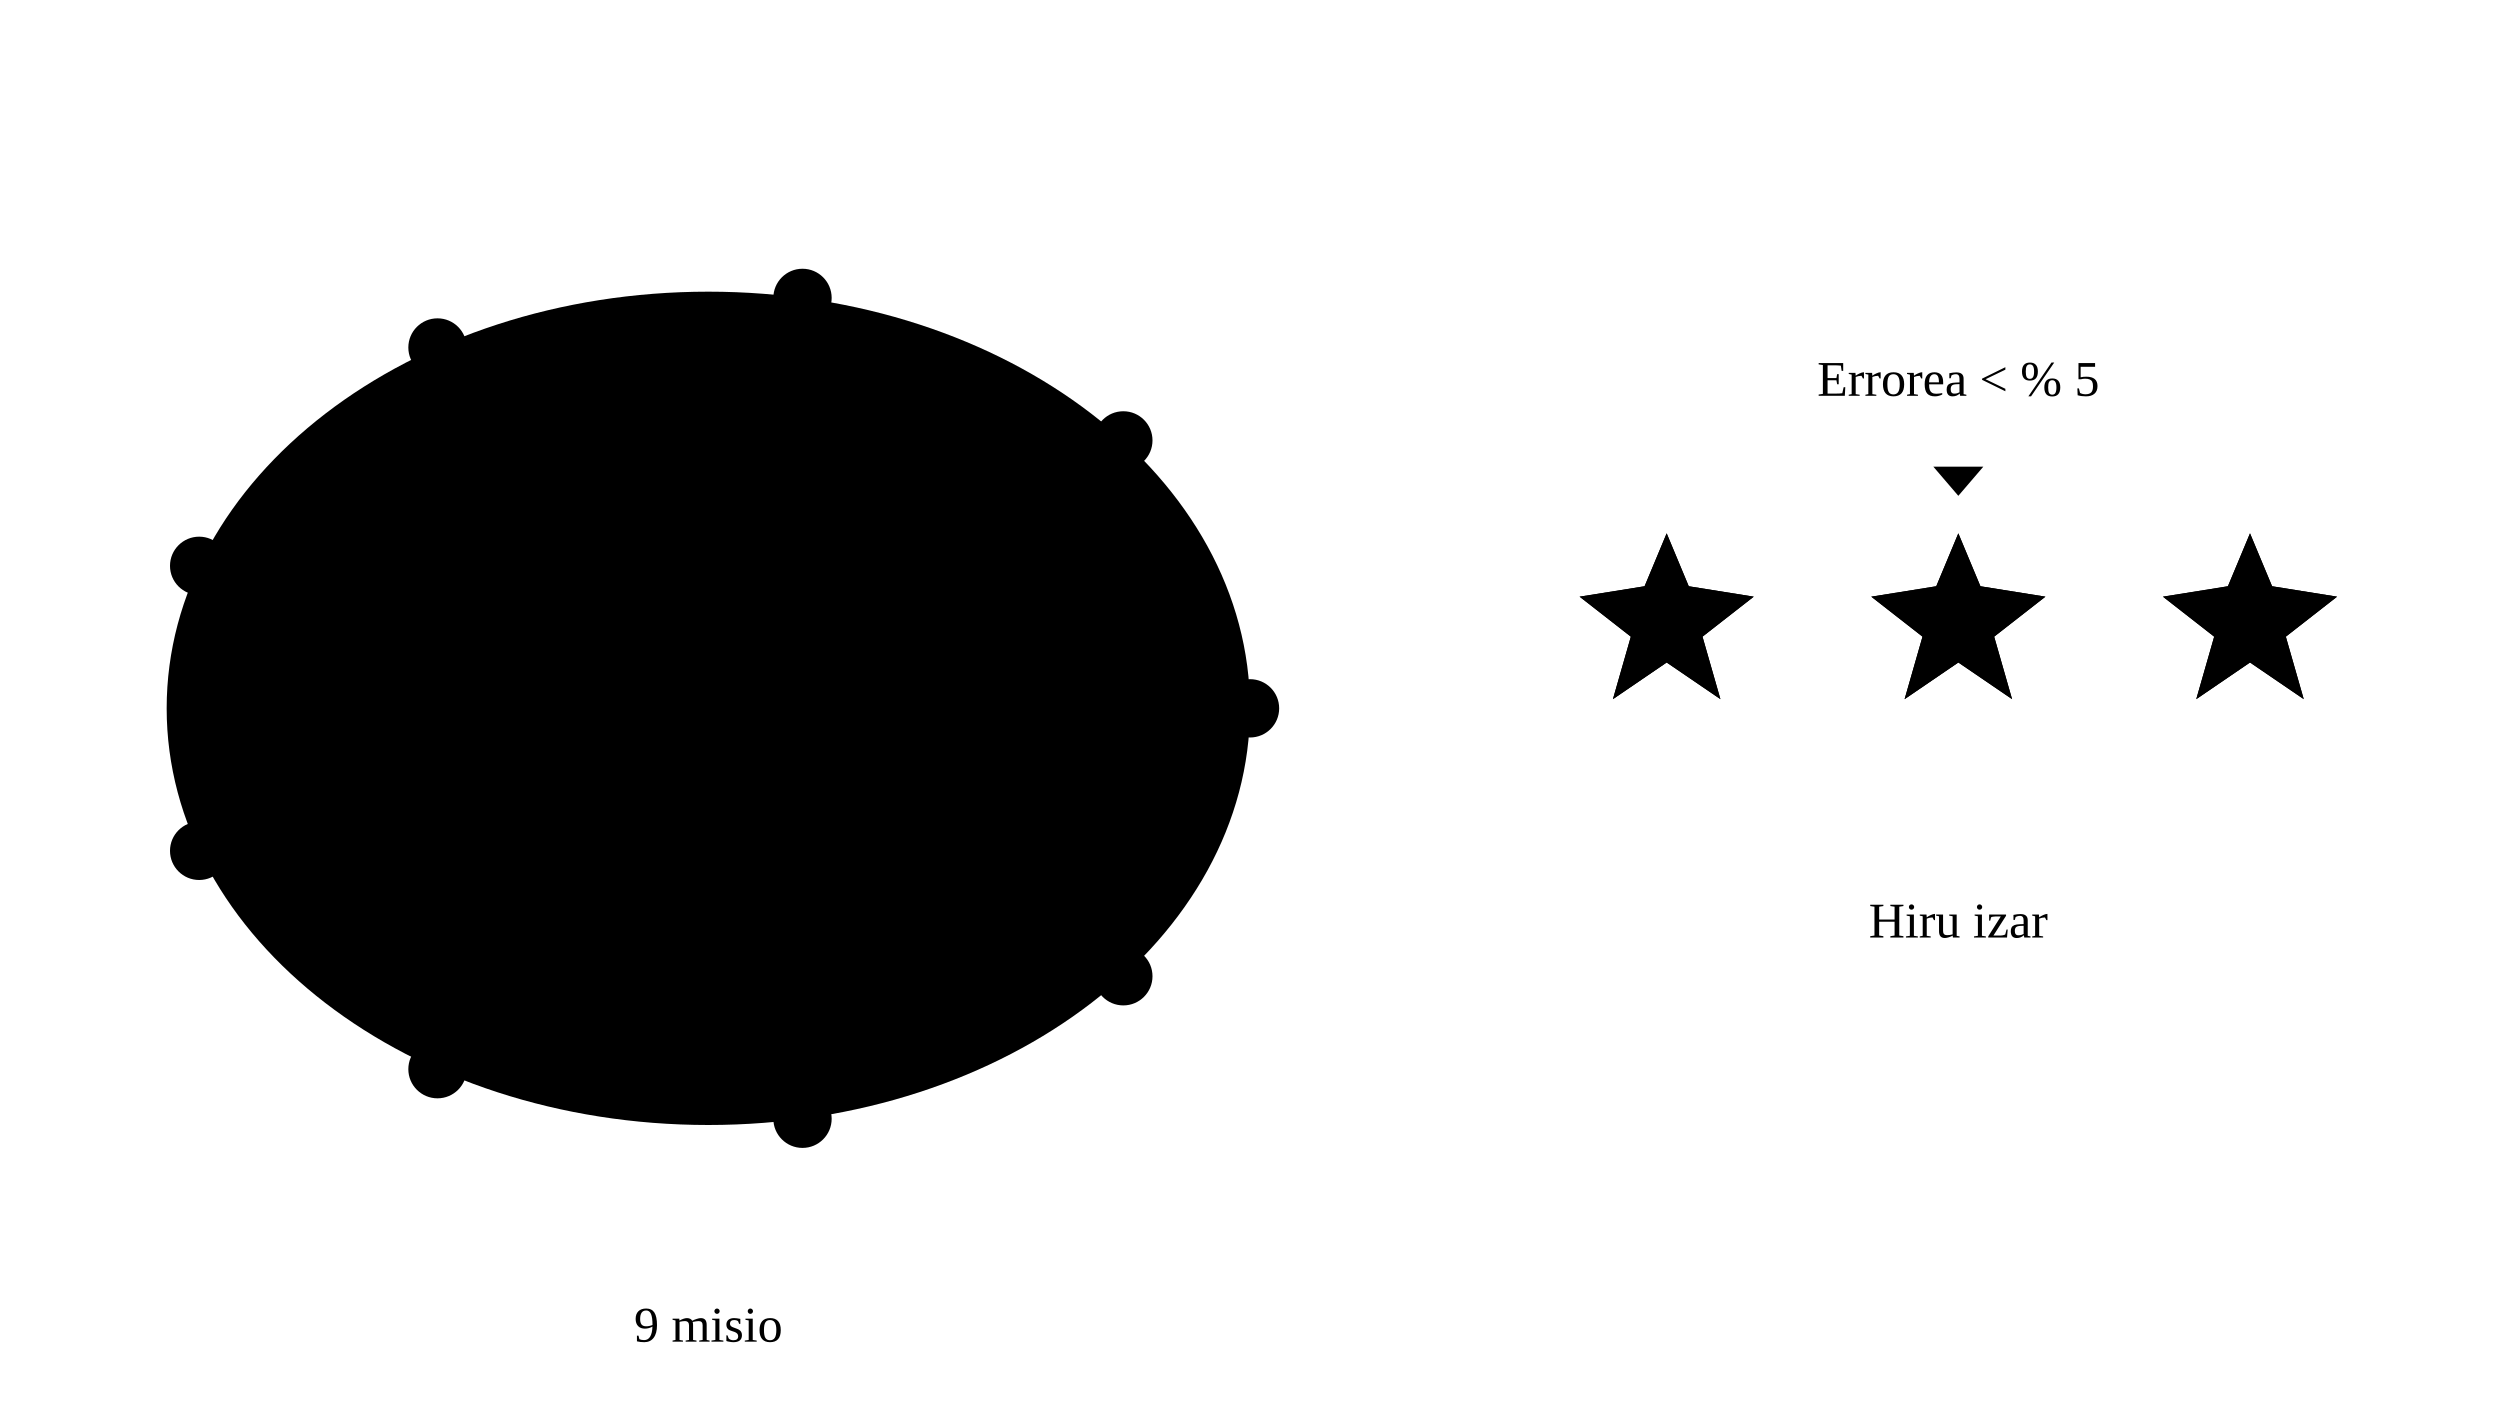
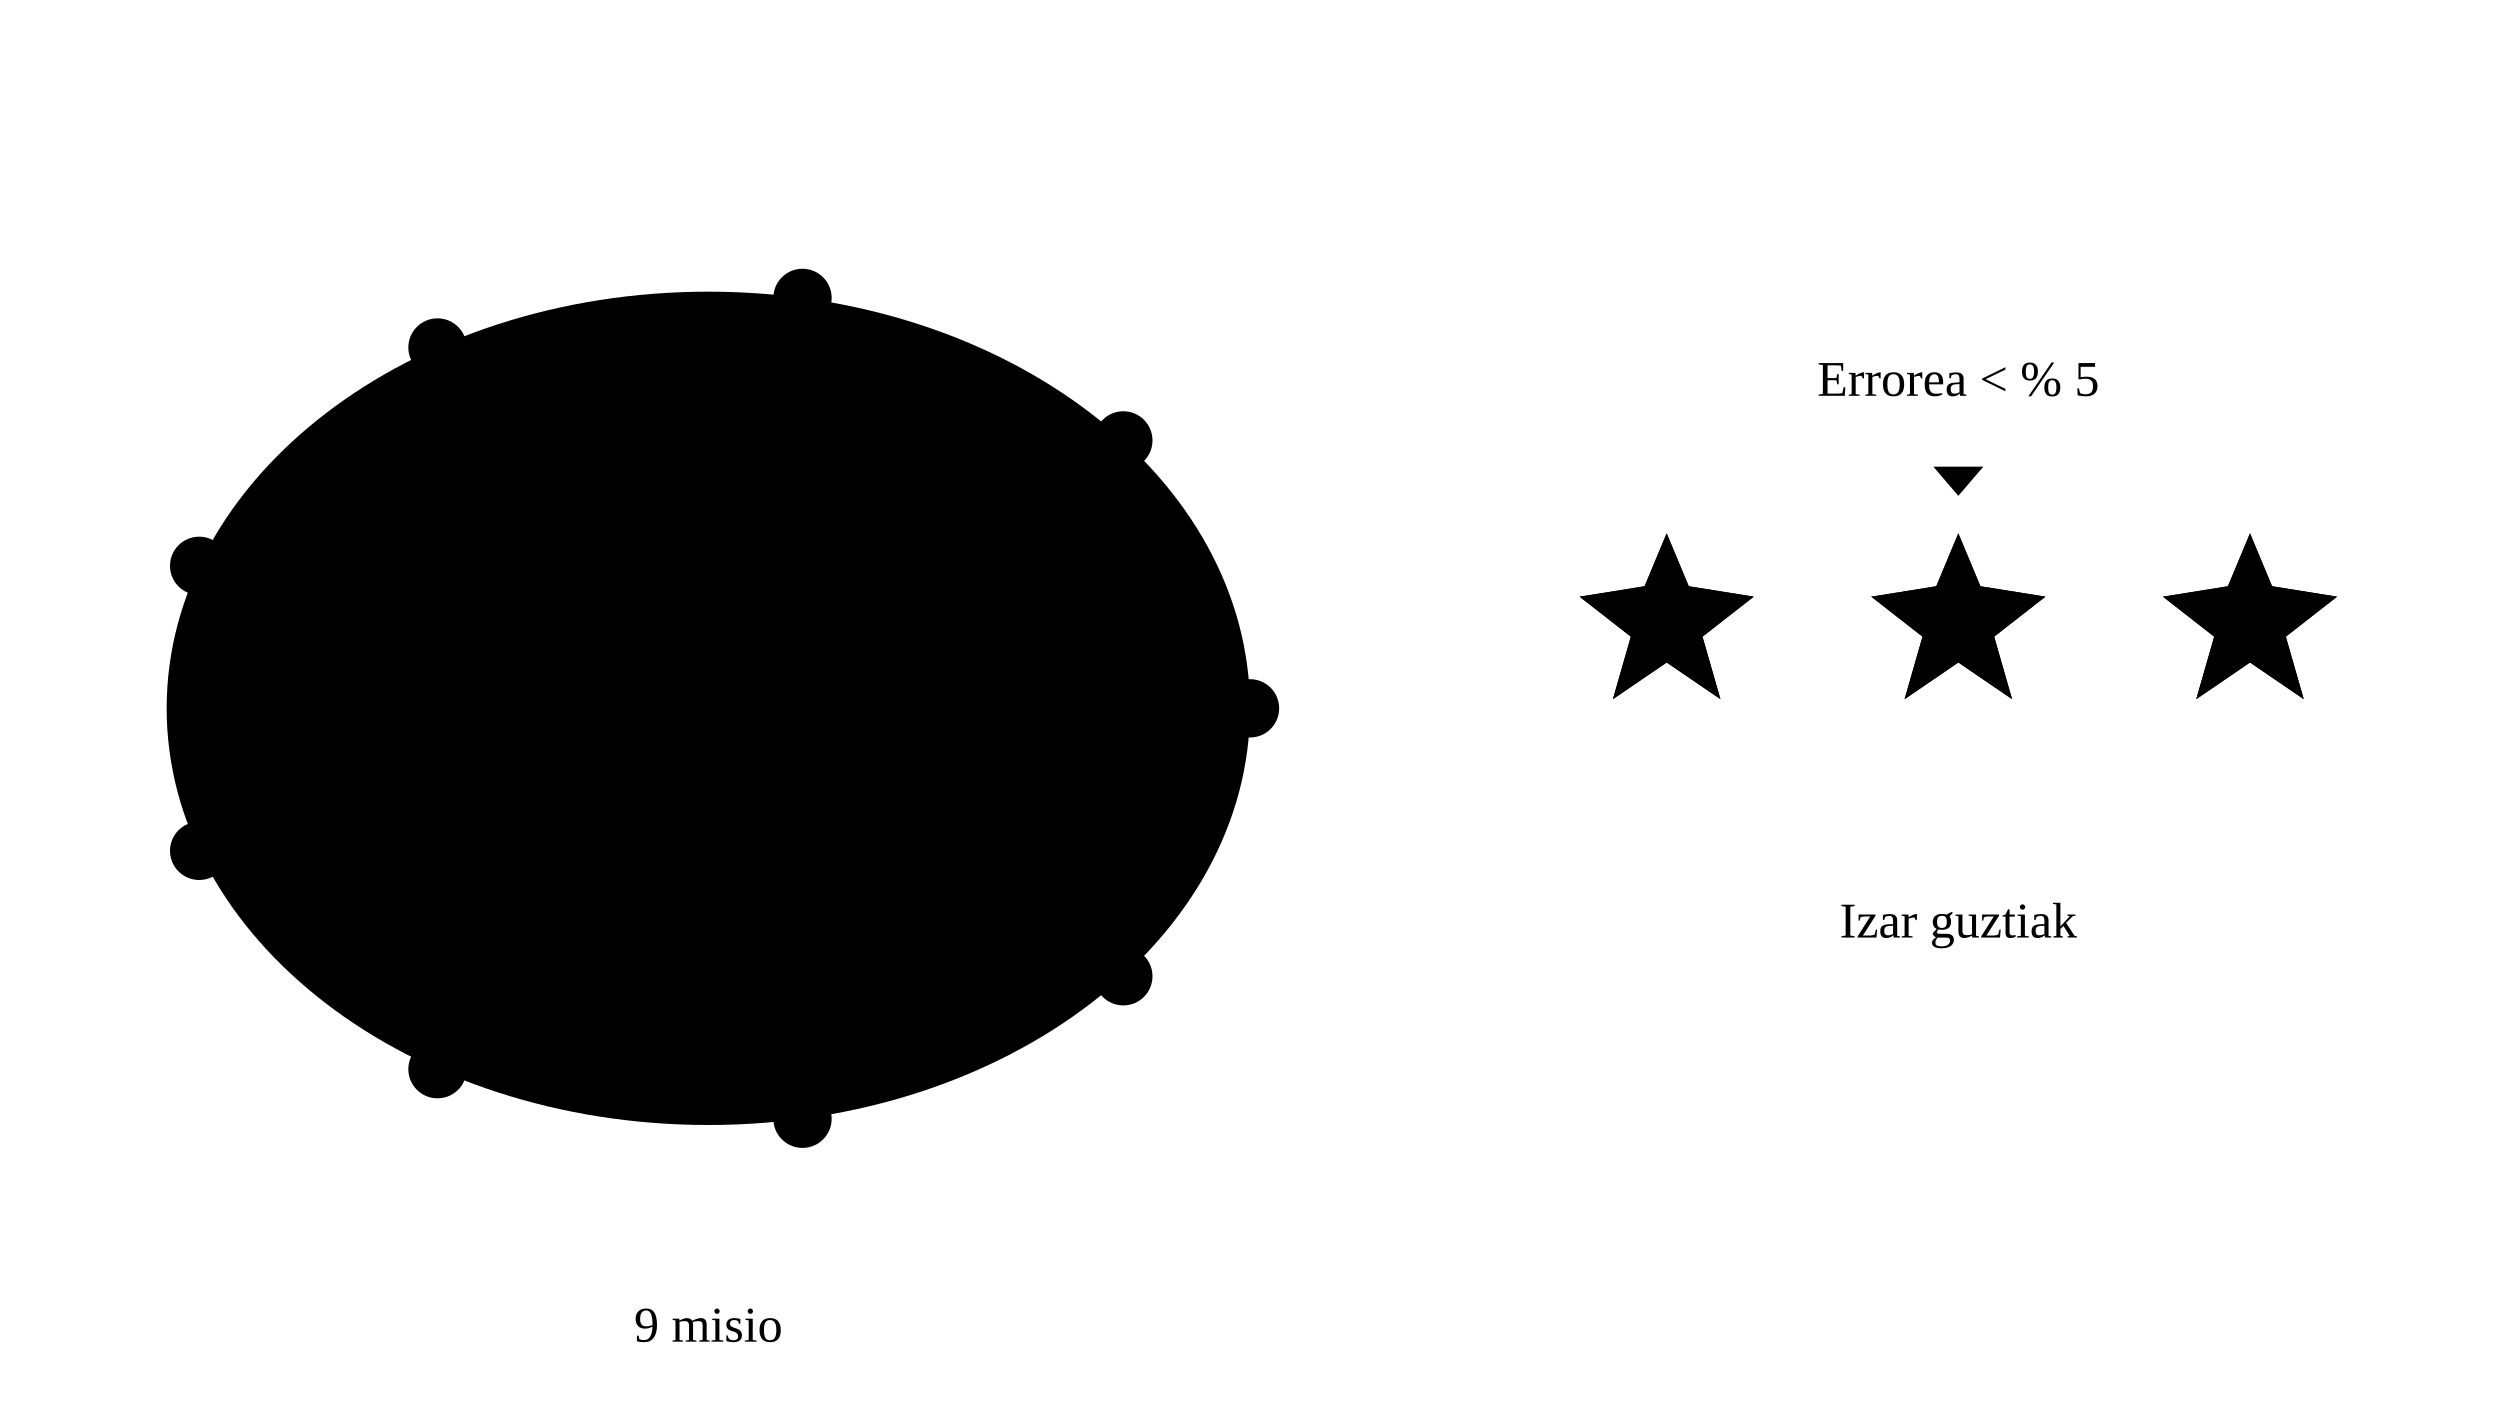
<svg xmlns="http://www.w3.org/2000/svg" viewBox="0 0 600 340">
  <ellipse class="a" cx="170" cy="170" rx="130" ry="100" />
  <circle class="fa" cx="170" cy="170" r="40" />
  <circle class="t" cx="170" cy="170" r="40" />
  <circle class="ft" cx="300" cy="170" r="7" />
  <circle class="ft" cx="269.6" cy="234.3" r="7" />
  <circle class="ft" cx="192.6" cy="268.5" r="7" />
  <circle class="ft" cx="105" cy="256.6" r="7" />
  <circle class="ft" cx="47.8" cy="204.2" r="7" />
  <circle class="ft" cx="47.8" cy="135.8" r="7" />
  <circle class="ft" cx="105" cy="83.4" r="7" />
  <circle class="ft" cx="192.6" cy="71.5" r="7" />
  <circle class="ft" cx="269.6" cy="105.7" r="7" />
  <text class="lbl" x="170" y="322" text-anchor="middle">9 misio</text>
  <text class="lbl" x="470" y="95" text-anchor="middle">Errorea &lt; % 5</text>
  <path class="fa" d="M400 128 L405.3 140.7 L420.9 143.2 L408.6 152.8 L412.9 167.8 L400 159 L387.1 167.8 L391.4 152.8 L379.1 143.2 L394.7 140.7 Z" />
  <path class="t" d="M400 128 L405.3 140.7 L420.9 143.2 L408.6 152.8 L412.9 167.8 L400 159 L387.1 167.8 L391.4 152.8 L379.1 143.2 L394.7 140.7 Z" />
  <path class="fa" d="M470 128 L475.3 140.7 L490.9 143.2 L478.6 152.8 L482.9 167.8 L470 159 L457.1 167.8 L461.4 152.8 L449.1 143.2 L464.7 140.7 Z" />
  <path class="t" d="M470 128 L475.3 140.7 L490.9 143.2 L478.6 152.8 L482.9 167.8 L470 159 L457.1 167.8 L461.4 152.8 L449.1 143.2 L464.7 140.7 Z" />
  <path class="fa" d="M540 128 L545.3 140.7 L560.9 143.2 L548.6 152.8 L552.9 167.8 L540 159 L527.1 167.8 L531.4 152.8 L519.1 143.2 L534.7 140.7 Z" />
  <path class="t" d="M540 128 L545.3 140.7 L560.9 143.2 L548.6 152.8 L552.9 167.8 L540 159 L527.1 167.8 L531.4 152.8 L519.1 143.2 L534.7 140.7 Z" />
  <path class="r" d="M470 105 V118 M464 112 L470 119 L476 112" />
-   <text class="lbl" x="470" y="225" text-anchor="middle">Hiru izar</text>
+   <text class="lbl" x="470" y="225" text-anchor="middle">Izar guztiak</text>
</svg>
